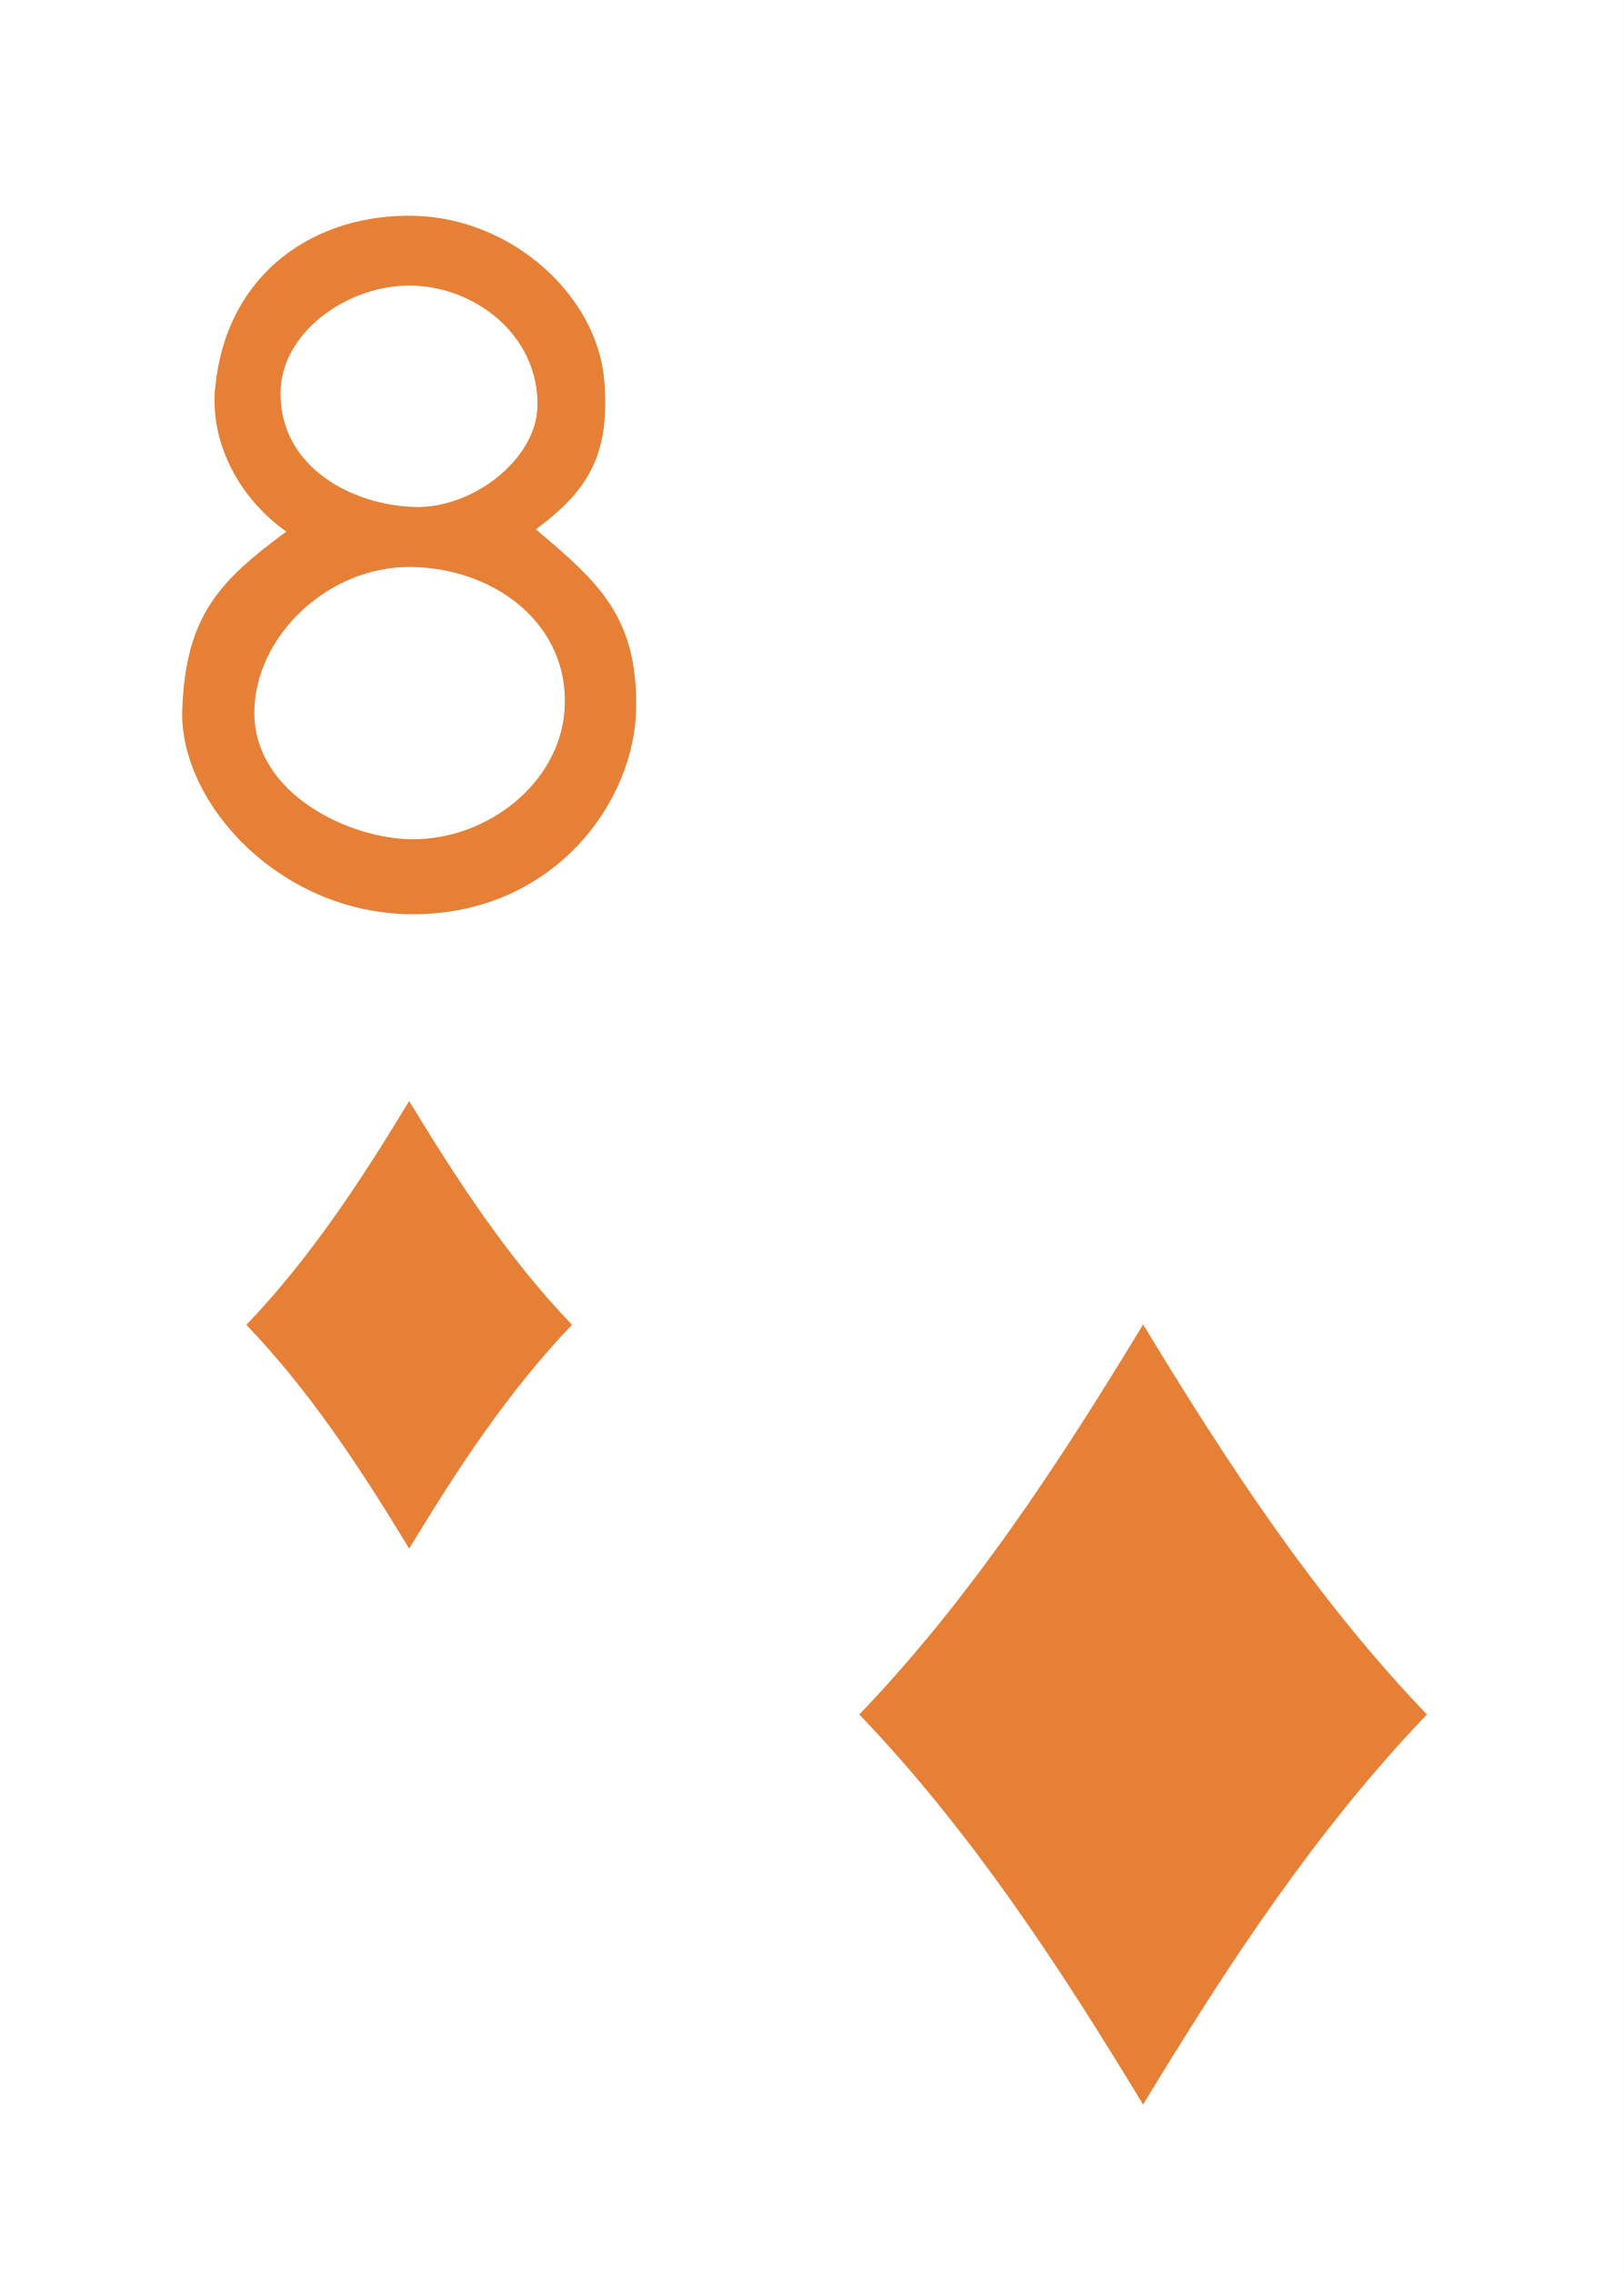
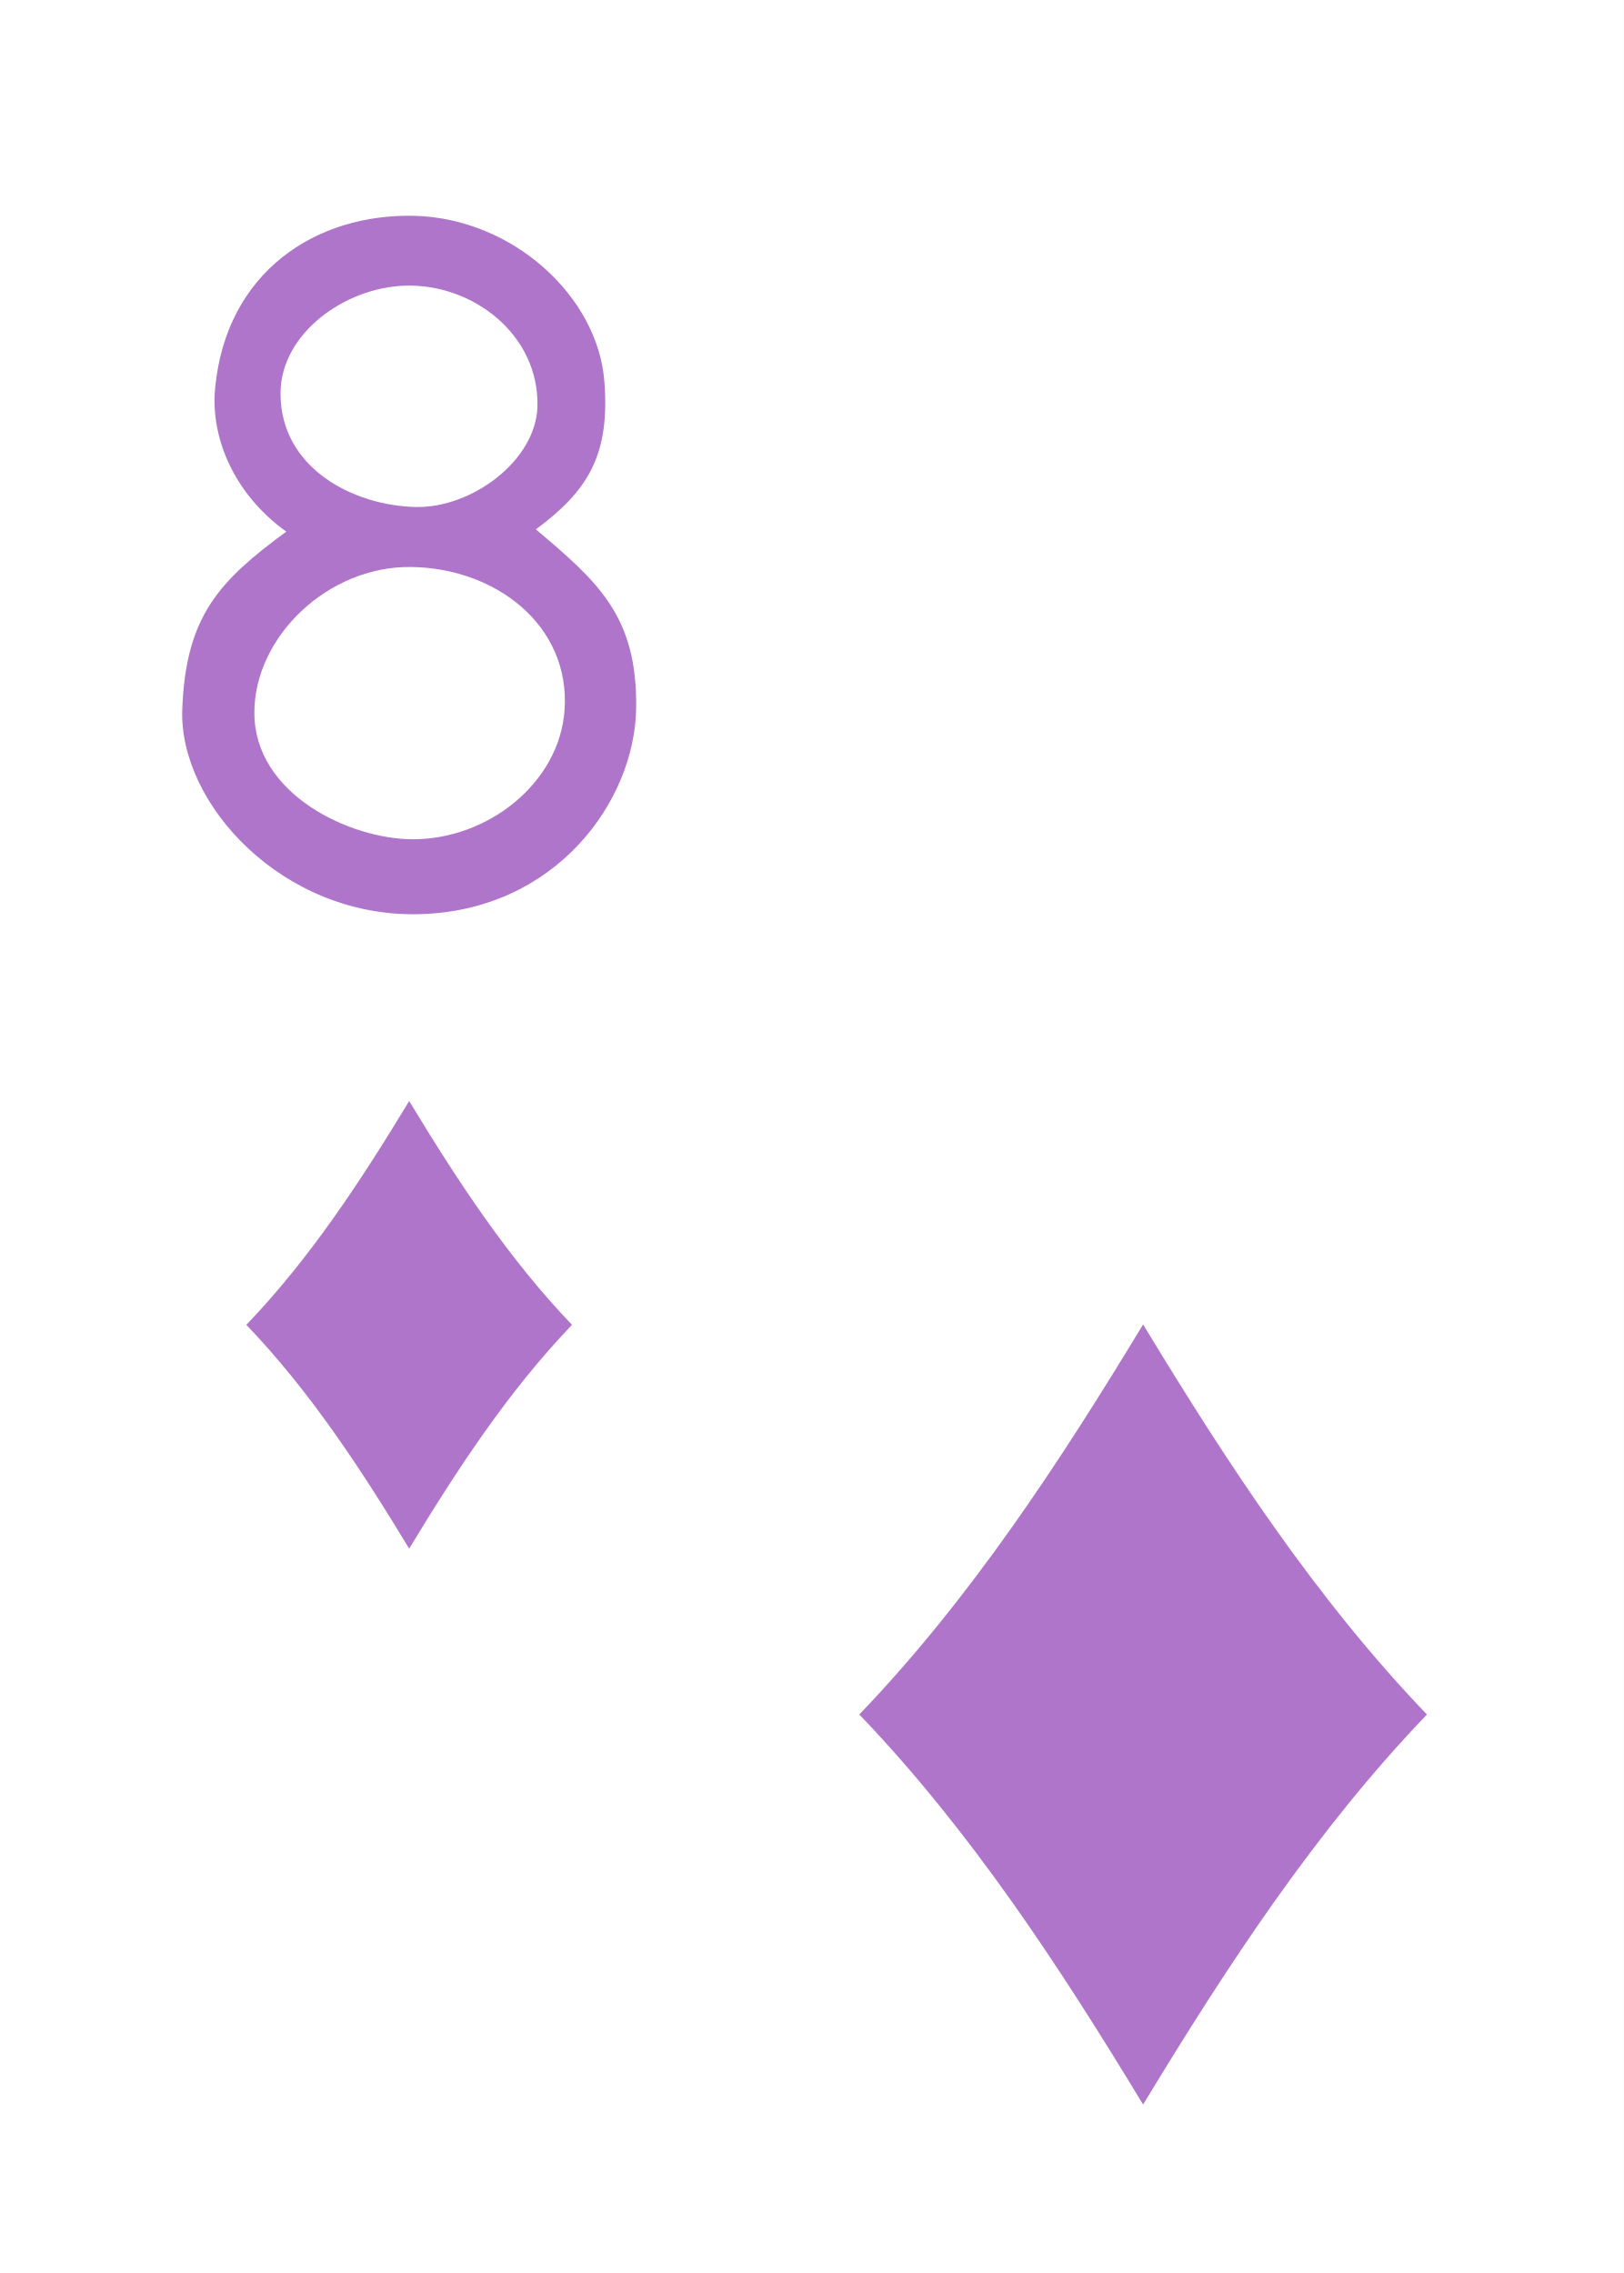
<svg xmlns="http://www.w3.org/2000/svg" width="250" height="350" viewBox="0 0 250 350" fill="none">
-   <g clip-path="url(#clip0_81_4042)">
+   <g clip-path="url(#clip0_104_5351)">
    <rect width="250" height="350" fill="white" />
-     <path d="M28.062 109.272C28.573 94.834 33.794 89.418 44.073 81.863C35.873 75.948 32.415 67.228 33.119 59.806C34.808 41.833 48.687 32.849 63.831 33.233C78.987 33.635 92.032 45.649 93.05 58.709C93.934 70.062 90.561 75.542 82.507 81.513C92.066 89.584 98.171 94.885 97.945 109.106C97.72 123.327 85.62 140.25 64.534 140.766C43.448 141.283 27.538 123.711 28.062 109.272ZM86.924 109.324C87.825 96.252 76.268 87.434 63.223 87.306C50.522 87.169 39.162 98.01 39.162 109.747C39.162 122.35 53.941 129.201 63.487 129.231C75.09 129.283 86.14 120.579 86.924 109.324ZM82.75 62.56C82.997 51.561 72.848 43.67 62.372 43.985C53.057 44.272 43.206 51.374 43.189 60.575C43.189 72.095 54.402 77.848 63.977 78.07C72.668 78.265 82.553 70.878 82.75 62.56Z" fill="#E68036" />
-     <path d="M63 238.461C55.553 226.163 47.719 214.21 37.928 204C47.719 193.789 55.553 181.836 63 169.538C70.447 181.836 78.282 193.789 88.072 204C78.282 214.21 70.447 226.163 63 238.461Z" fill="#E68036" />
-     <path d="M176 203.938C188.979 225.372 202.633 246.205 219.697 264C202.633 281.795 188.979 302.627 176 324.062C163.021 302.627 149.367 281.795 132.303 264C149.367 246.205 163.021 225.372 176 203.938Z" fill="#E68036" />
+     <path d="M28.062 109.273C28.573 94.835 33.794 89.419 44.073 81.864C35.873 75.949 32.415 67.229 33.119 59.807C34.808 41.834 48.687 32.85 63.831 33.234C78.987 33.636 92.032 45.65 93.05 58.71C93.934 70.063 90.561 75.543 82.507 81.514C92.066 89.585 98.171 94.886 97.945 109.107C97.72 123.328 85.62 140.251 64.534 140.767C43.448 141.284 27.538 123.712 28.062 109.273ZM86.924 109.325C87.825 96.253 76.268 87.435 63.223 87.307C50.522 87.17 39.162 98.011 39.162 109.748C39.162 122.351 53.941 129.202 63.487 129.232C75.09 129.284 86.14 120.58 86.924 109.325ZM82.75 62.561C82.997 51.562 72.848 43.671 62.372 43.986C53.057 44.273 43.206 51.375 43.189 60.576C43.189 72.096 54.402 77.849 63.977 78.071C72.668 78.266 82.553 70.879 82.75 62.561Z" fill="#AF75CA" />
+     <path d="M63 238.462C55.553 226.164 47.719 214.211 37.928 204.001C47.719 193.79 55.553 181.837 63 169.539C70.447 181.837 78.282 193.79 88.072 204.001C78.282 214.211 70.447 226.164 63 238.462Z" fill="#AF75CA" />
+     <path d="M176 203.939C188.979 225.373 202.633 246.205 219.697 264.001C202.633 281.796 188.979 302.628 176 324.062C163.021 302.628 149.367 281.796 132.303 264.001C149.367 246.205 163.021 225.373 176 203.939Z" fill="#AF75CA" />
  </g>
  <defs>
-     <clipPath id="clip0_81_4042">
+     <clipPath id="clip0_104_5351">
      <rect width="250" height="350" fill="white" />
    </clipPath>
  </defs>
</svg>
